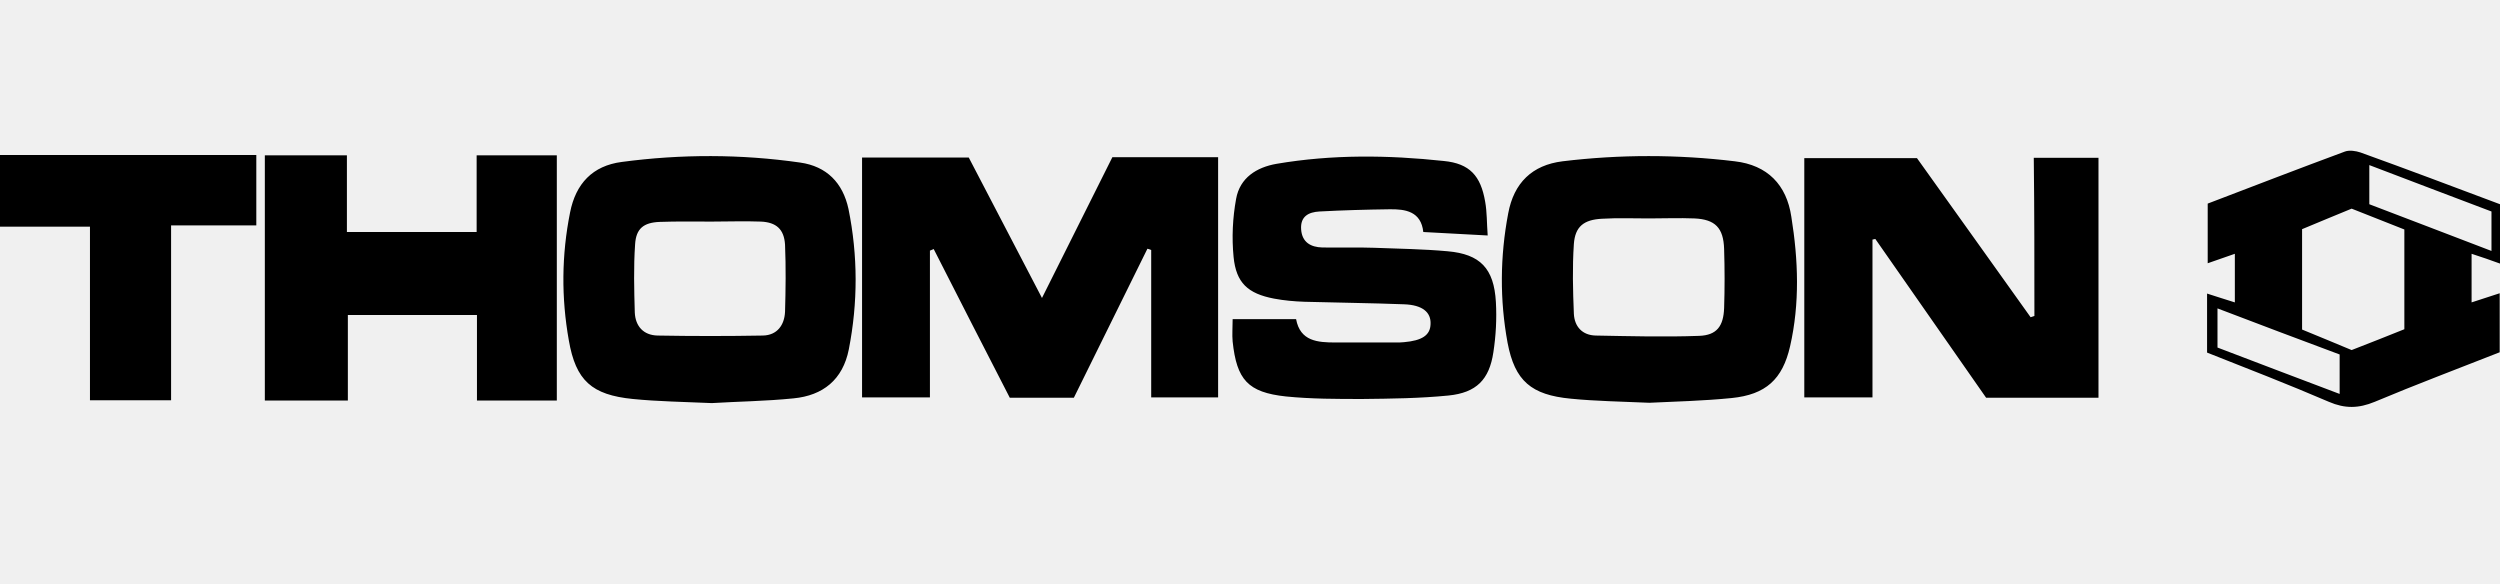
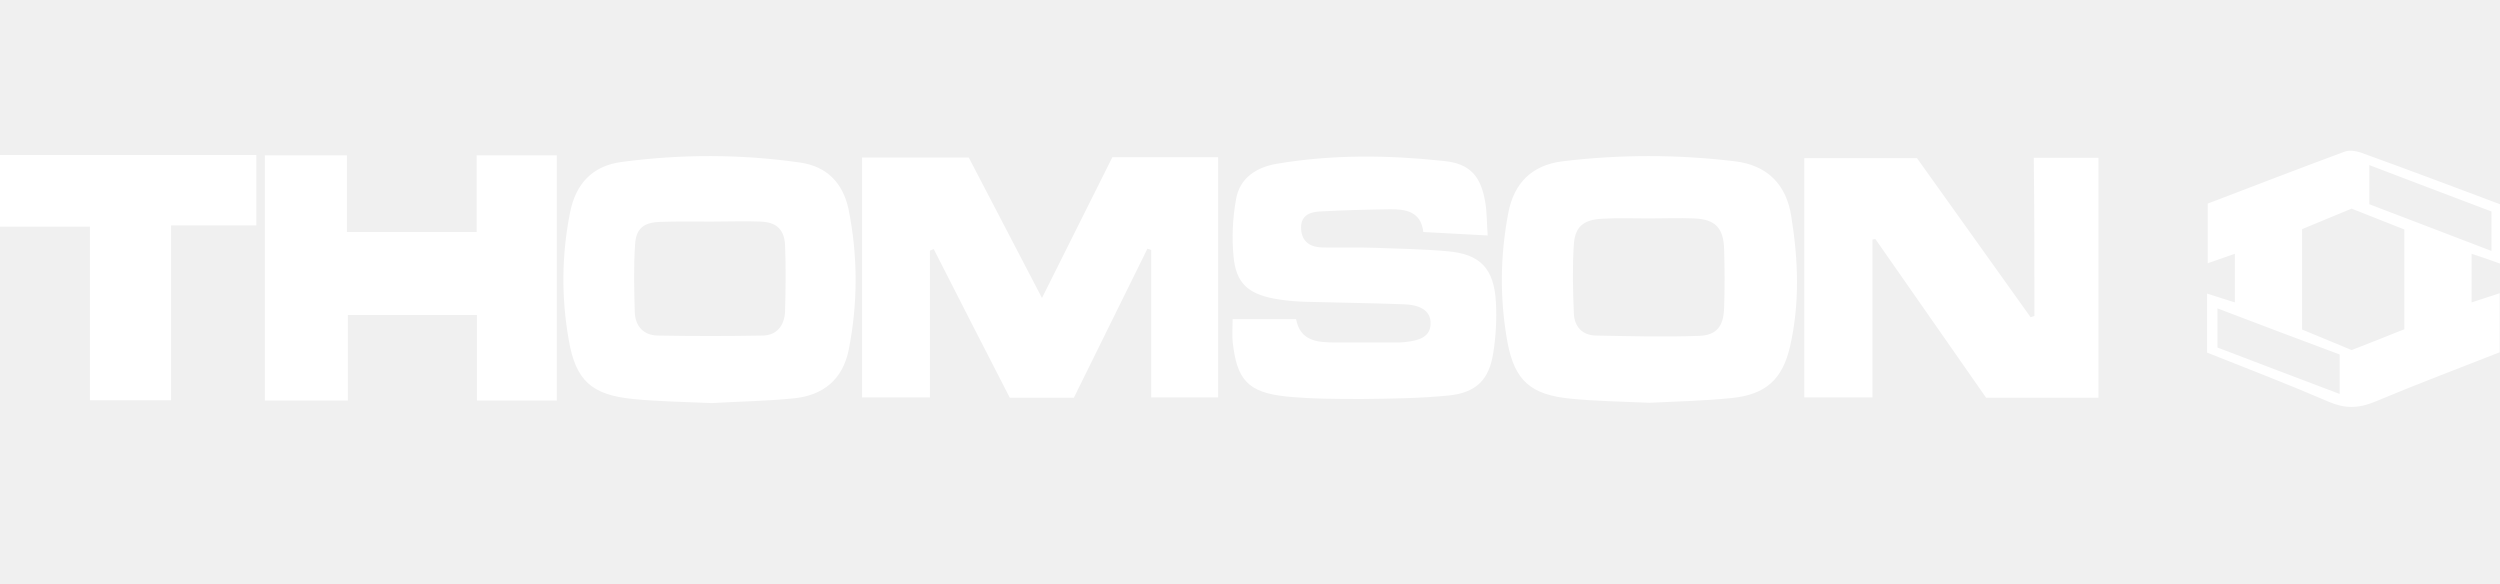
- <svg xmlns="http://www.w3.org/2000/svg" viewBox="0 0 792 185">
-   <path d="M330.1 94.4c-8-15.4-15.7-30.1-23.2-44.5h-33.8v76h21.5V79.4c.4-.2.8-.3 1.2-.5 8 15.7 16 31.4 24.1 47.1h20.3c7.8-15.9 15.6-31.5 23.3-47.2.4.1.8.2 1.2.4v46.7h21.2V49.8h-33.5c-7.3 14.7-14.7 29.3-22.3 44.6zM644.5 100.1c-.4.1-.8.3-1.2.4-12.1-17-24.3-34-36-50.4h-35.7v75.8h21.6v-50c.3-.1.6-.1.9-.2 11.8 16.9 23.5 33.7 35.1 50.3h35.6V50h-20.5c.2 16.8.2 33.5.2 50.1zM151 73.5h-41.1V49.2h-26v77.7h26.3V99.8h40.9v27.1h25.3V49.2H151v24.3zM549.6 51.1c-18.2-2.2-36.4-2.2-54.6 0-9.6 1.2-15.4 6.8-17.2 16.5-2.6 13.7-2.7 27.4-.2 41 2.3 12.1 7.5 16.5 20 17.7 8 .8 16.1.9 24.9 1.3 8.3-.4 17.2-.6 26.1-1.5 10.8-1.1 16.1-5.9 18.5-16.4 3.1-13.6 2.6-27.3.4-41-1.5-10.2-7.6-16.4-17.9-17.6zm-3.4 46.5c-.2 5.7-2.3 8.6-7.9 8.8-10.9.4-21.9.1-32.8-.1-4.2-.1-6.7-2.8-6.9-6.9-.3-7.4-.5-14.7 0-22.1.4-5.5 3.1-7.7 8.9-8 5-.3 9.9-.1 14.9-.1 4.8 0 9.6-.2 14.4 0 6.6.3 9.2 3 9.4 9.7.2 6.4.2 12.6 0 18.7zM253.5 51.5c-18.8-2.7-37.7-2.7-56.5-.2-9.3 1.2-14.6 6.9-16.4 16-2.7 13.5-2.8 27-.4 40.5 2.2 12.8 7.3 17.3 20.3 18.6 8 .8 16.1.9 25 1.3 8.1-.5 17.1-.6 25.9-1.5 9.3-.9 15.6-5.9 17.5-15.5 2.9-14.8 2.9-29.7-.1-44.5-1.8-8.3-6.9-13.5-15.3-14.7zm-4.8 47.3c-.2 4.2-2.5 7.4-7 7.5-11.1.2-22.3.2-33.4 0-4.4-.1-7-2.9-7.2-7.3-.2-7.2-.4-14.4.1-21.6.3-5 2.7-6.9 7.8-7.1 5.5-.2 11-.1 16.5-.1 5.2 0 10.3-.2 15.5 0 4.9.2 7.4 2.4 7.7 7.3.3 7.2.2 14.3 0 21.3zM458.6 79.6c-7.7-.7-15.4-.8-23.2-1.1-5.5-.2-11 0-16.5-.1-3.6-.1-6.4-1.6-6.7-5.7-.3-4.2 2.4-5.5 5.8-5.7 7.4-.4 14.8-.6 22.1-.7 5.2-.1 10.1.7 10.8 7.2 6.9.4 13.3.7 20.4 1.1-.3-4-.2-7.4-.8-10.7-1.4-8.2-4.9-12.1-13.1-12.9-17.7-1.9-35.4-2.1-53 .9-6.3 1.1-11.6 4.4-12.8 11.1-1.1 6-1.4 12.3-.8 18.4.8 8.2 4.5 11.6 12.8 13.2 3.2.6 6.5.9 9.7 1 10.5.3 21 .4 31.5.8 5.8.2 8.6 2.5 8.4 6.3-.1 3.5-2.7 5.2-8.4 5.7-.9.1-1.7.1-2.6.1h-19.1c-5.7 0-11.2-.4-12.5-7.4h-20.1c0 2.7-.2 4.9 0 7.1 1.3 12.1 4.8 16.1 16.9 17.4 8 .8 16.1.8 24.2.8 9.1-.1 18.2-.2 27.3-1.1 8.8-.9 12.9-5 14.2-13.7.8-5.2 1.1-10.6.8-15.9-.6-10.7-5-15.2-15.3-16.1zM792 83.5V64.7c-14.9-5.6-29.5-11.1-44.2-16.4-1.5-.5-3.5-.8-4.9-.3-14.6 5.4-29.1 11-43.5 16.5v18.9c3.1-1.1 5.7-2 8.6-3v15.4c-3.1-1-5.8-1.8-8.8-2.8v18.7c12.9 5.1 25.8 10.1 38.6 15.6 5.1 2.2 9.4 2.1 14.5 0 13.1-5.5 26.4-10.5 39.6-15.7V92.9c-3.1 1-5.9 1.9-8.9 2.9V80.4c3.1 1 6 2 9 3.1zm-50.8 41.3c-13.2-5-25.9-9.8-38.7-14.7V97.7c13.1 5 25.8 9.8 38.7 14.6v12.5zm20.5-20.5c-5.5 2.2-11 4.4-16.7 6.6-5.2-2.2-10.4-4.3-15.7-6.5V72.6c5.2-2.2 10.4-4.3 15.7-6.5 5.6 2.2 11.1 4.4 16.7 6.6v31.6zm-11.1-39.6V52.3c13.2 5 25.9 9.9 38.7 14.7v12.5c-13.1-5-25.8-9.9-38.7-14.8zM0 71.8h28.5v55h25.7V71.4h27V49.1H-.1c.1 7.6.1 14.8.1 22.7z" />
+ <svg xmlns="http://www.w3.org/2000/svg" viewBox="0 0 792 185" version="1.1" id="svg829">
+   <defs id="defs833" />
+   <path d="M330.1 94.4c-8-15.4-15.7-30.1-23.2-44.5h-33.8v76h21.5V79.4c.4-.2.8-.3 1.2-.5 8 15.7 16 31.4 24.1 47.1h20.3c7.8-15.9 15.6-31.5 23.3-47.2.4.1.8.2 1.2.4v46.7h21.2V49.8h-33.5c-7.3 14.7-14.7 29.3-22.3 44.6zM644.5 100.1c-.4.1-.8.3-1.2.4-12.1-17-24.3-34-36-50.4h-35.7v75.8h21.6v-50c.3-.1.6-.1.9-.2 11.8 16.9 23.5 33.7 35.1 50.3h35.6V50h-20.5c.2 16.8.2 33.5.2 50.1zM151 73.5h-41.1V49.2h-26v77.7h26.3V99.8h40.9v27.1h25.3V49.2H151v24.3zM549.6 51.1c-18.2-2.2-36.4-2.2-54.6 0-9.6 1.2-15.4 6.8-17.2 16.5-2.6 13.7-2.7 27.4-.2 41 2.3 12.1 7.5 16.5 20 17.7 8 .8 16.1.9 24.9 1.3 8.3-.4 17.2-.6 26.1-1.5 10.8-1.1 16.1-5.9 18.5-16.4 3.1-13.6 2.6-27.3.4-41-1.5-10.2-7.6-16.4-17.9-17.6zm-3.4 46.5c-.2 5.7-2.3 8.6-7.9 8.8-10.9.4-21.9.1-32.8-.1-4.2-.1-6.7-2.8-6.9-6.9-.3-7.4-.5-14.7 0-22.1.4-5.5 3.1-7.7 8.9-8 5-.3 9.9-.1 14.9-.1 4.8 0 9.6-.2 14.4 0 6.6.3 9.2 3 9.4 9.7.2 6.4.2 12.6 0 18.7zM253.5 51.5c-18.8-2.7-37.7-2.7-56.5-.2-9.3 1.2-14.6 6.9-16.4 16-2.7 13.5-2.8 27-.4 40.5 2.2 12.8 7.3 17.3 20.3 18.6 8 .8 16.1.9 25 1.3 8.1-.5 17.1-.6 25.9-1.5 9.3-.9 15.6-5.9 17.5-15.5 2.9-14.8 2.9-29.7-.1-44.5-1.8-8.3-6.9-13.5-15.3-14.7zm-4.8 47.3c-.2 4.2-2.5 7.4-7 7.5-11.1.2-22.3.2-33.4 0-4.4-.1-7-2.9-7.2-7.3-.2-7.2-.4-14.4.1-21.6.3-5 2.7-6.9 7.8-7.1 5.5-.2 11-.1 16.5-.1 5.2 0 10.3-.2 15.5 0 4.9.2 7.4 2.4 7.7 7.3.3 7.2.2 14.3 0 21.3zM458.6 79.6c-7.7-.7-15.4-.8-23.2-1.1-5.5-.2-11 0-16.5-.1-3.6-.1-6.4-1.6-6.7-5.7-.3-4.2 2.4-5.5 5.8-5.7 7.4-.4 14.8-.6 22.1-.7 5.2-.1 10.1.7 10.8 7.2 6.9.4 13.3.7 20.4 1.1-.3-4-.2-7.4-.8-10.7-1.4-8.2-4.9-12.1-13.1-12.9-17.7-1.9-35.4-2.1-53 .9-6.3 1.1-11.6 4.4-12.8 11.1-1.1 6-1.4 12.3-.8 18.4.8 8.2 4.5 11.6 12.8 13.2 3.2.6 6.5.9 9.7 1 10.5.3 21 .4 31.5.8 5.8.2 8.6 2.5 8.4 6.3-.1 3.5-2.7 5.2-8.4 5.7-.9.1-1.7.1-2.6.1h-19.1c-5.7 0-11.2-.4-12.5-7.4h-20.1c0 2.7-.2 4.9 0 7.1 1.3 12.1 4.8 16.1 16.9 17.4 8 .8 16.1.8 24.2.8 9.1-.1 18.2-.2 27.3-1.1 8.8-.9 12.9-5 14.2-13.7.8-5.2 1.1-10.6.8-15.9-.6-10.7-5-15.2-15.3-16.1zM792 83.5V64.7c-14.9-5.6-29.5-11.1-44.2-16.4-1.5-.5-3.5-.8-4.9-.3-14.6 5.4-29.1 11-43.5 16.5v18.9c3.1-1.1 5.7-2 8.6-3v15.4c-3.1-1-5.8-1.8-8.8-2.8v18.7c12.9 5.1 25.8 10.1 38.6 15.6 5.1 2.2 9.4 2.1 14.5 0 13.1-5.5 26.4-10.5 39.6-15.7V92.9c-3.1 1-5.9 1.9-8.9 2.9V80.4c3.1 1 6 2 9 3.1zm-50.8 41.3c-13.2-5-25.9-9.8-38.7-14.7V97.7c13.1 5 25.8 9.8 38.7 14.6v12.5zm20.5-20.5c-5.5 2.2-11 4.4-16.7 6.6-5.2-2.2-10.4-4.3-15.7-6.5V72.6c5.2-2.2 10.4-4.3 15.7-6.5 5.6 2.2 11.1 4.4 16.7 6.6v31.6zm-11.1-39.6V52.3c13.2 5 25.9 9.9 38.7 14.7v12.5c-13.1-5-25.8-9.9-38.7-14.8zM0 71.8h28.5v55h25.7V71.4h27V49.1H-.1c.1 7.6.1 14.8.1 22.7z" id="path827" style="fill:#ffffff;fill-opacity:1" />
</svg>
